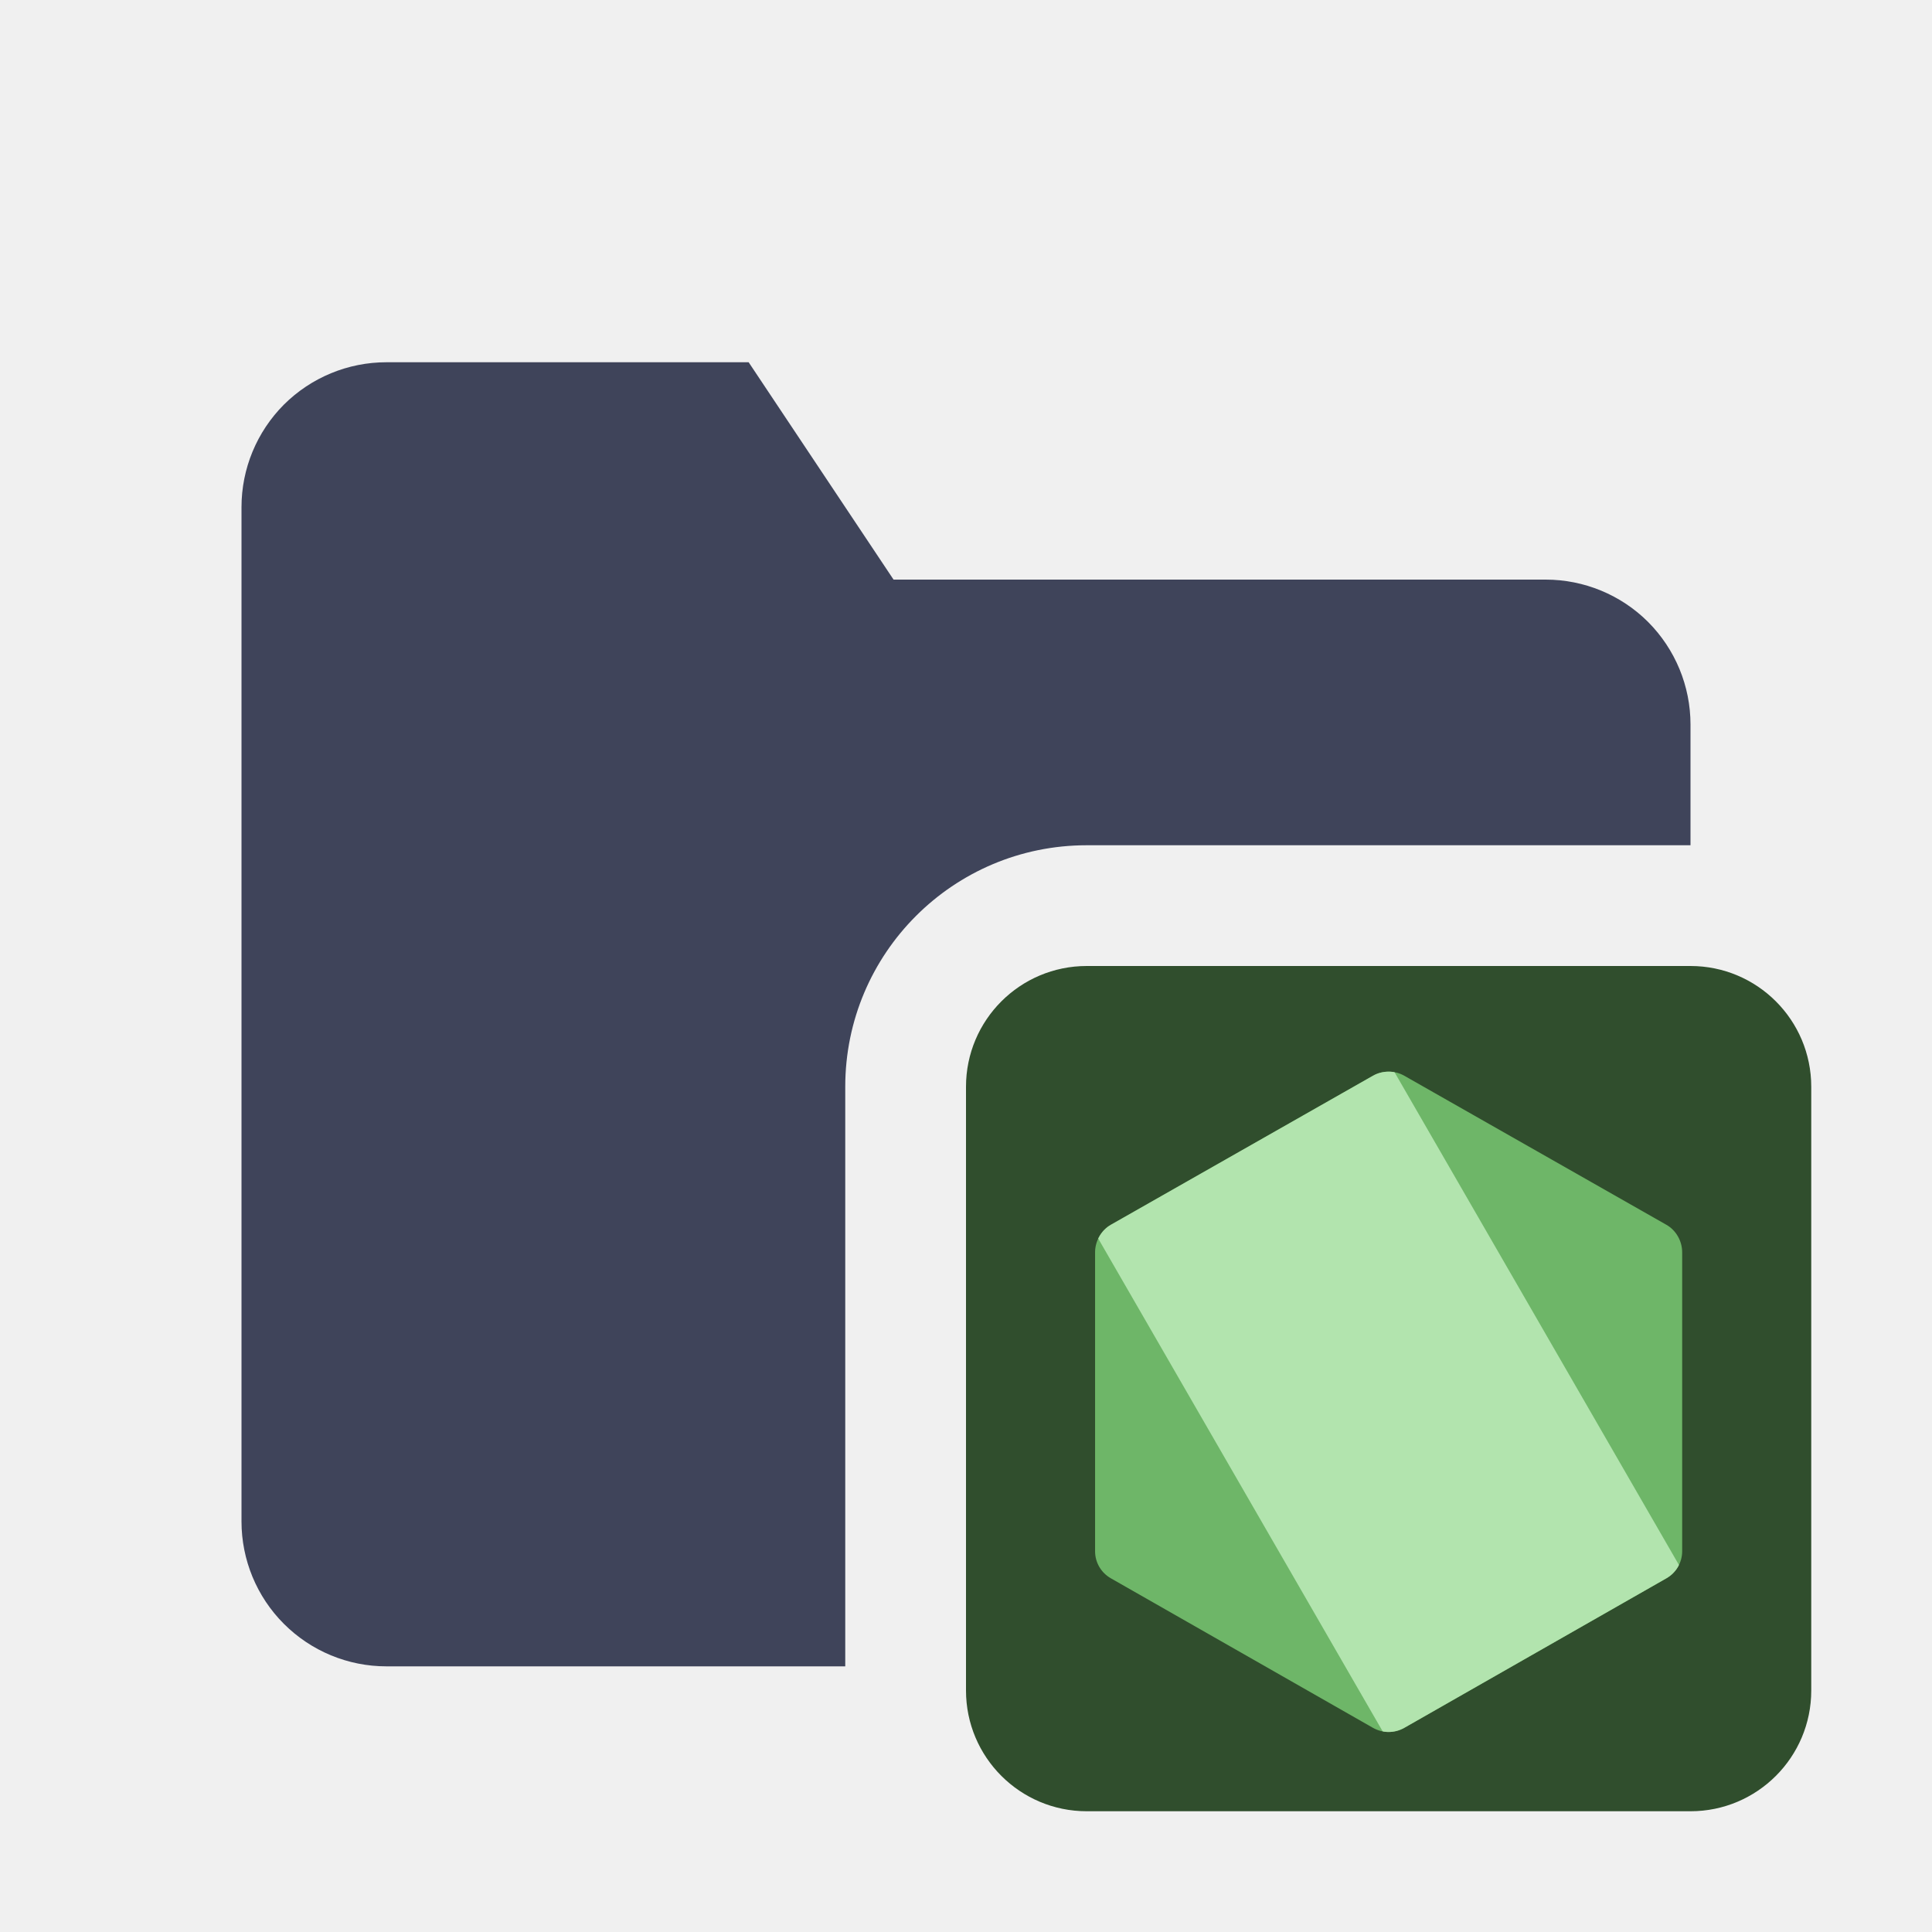
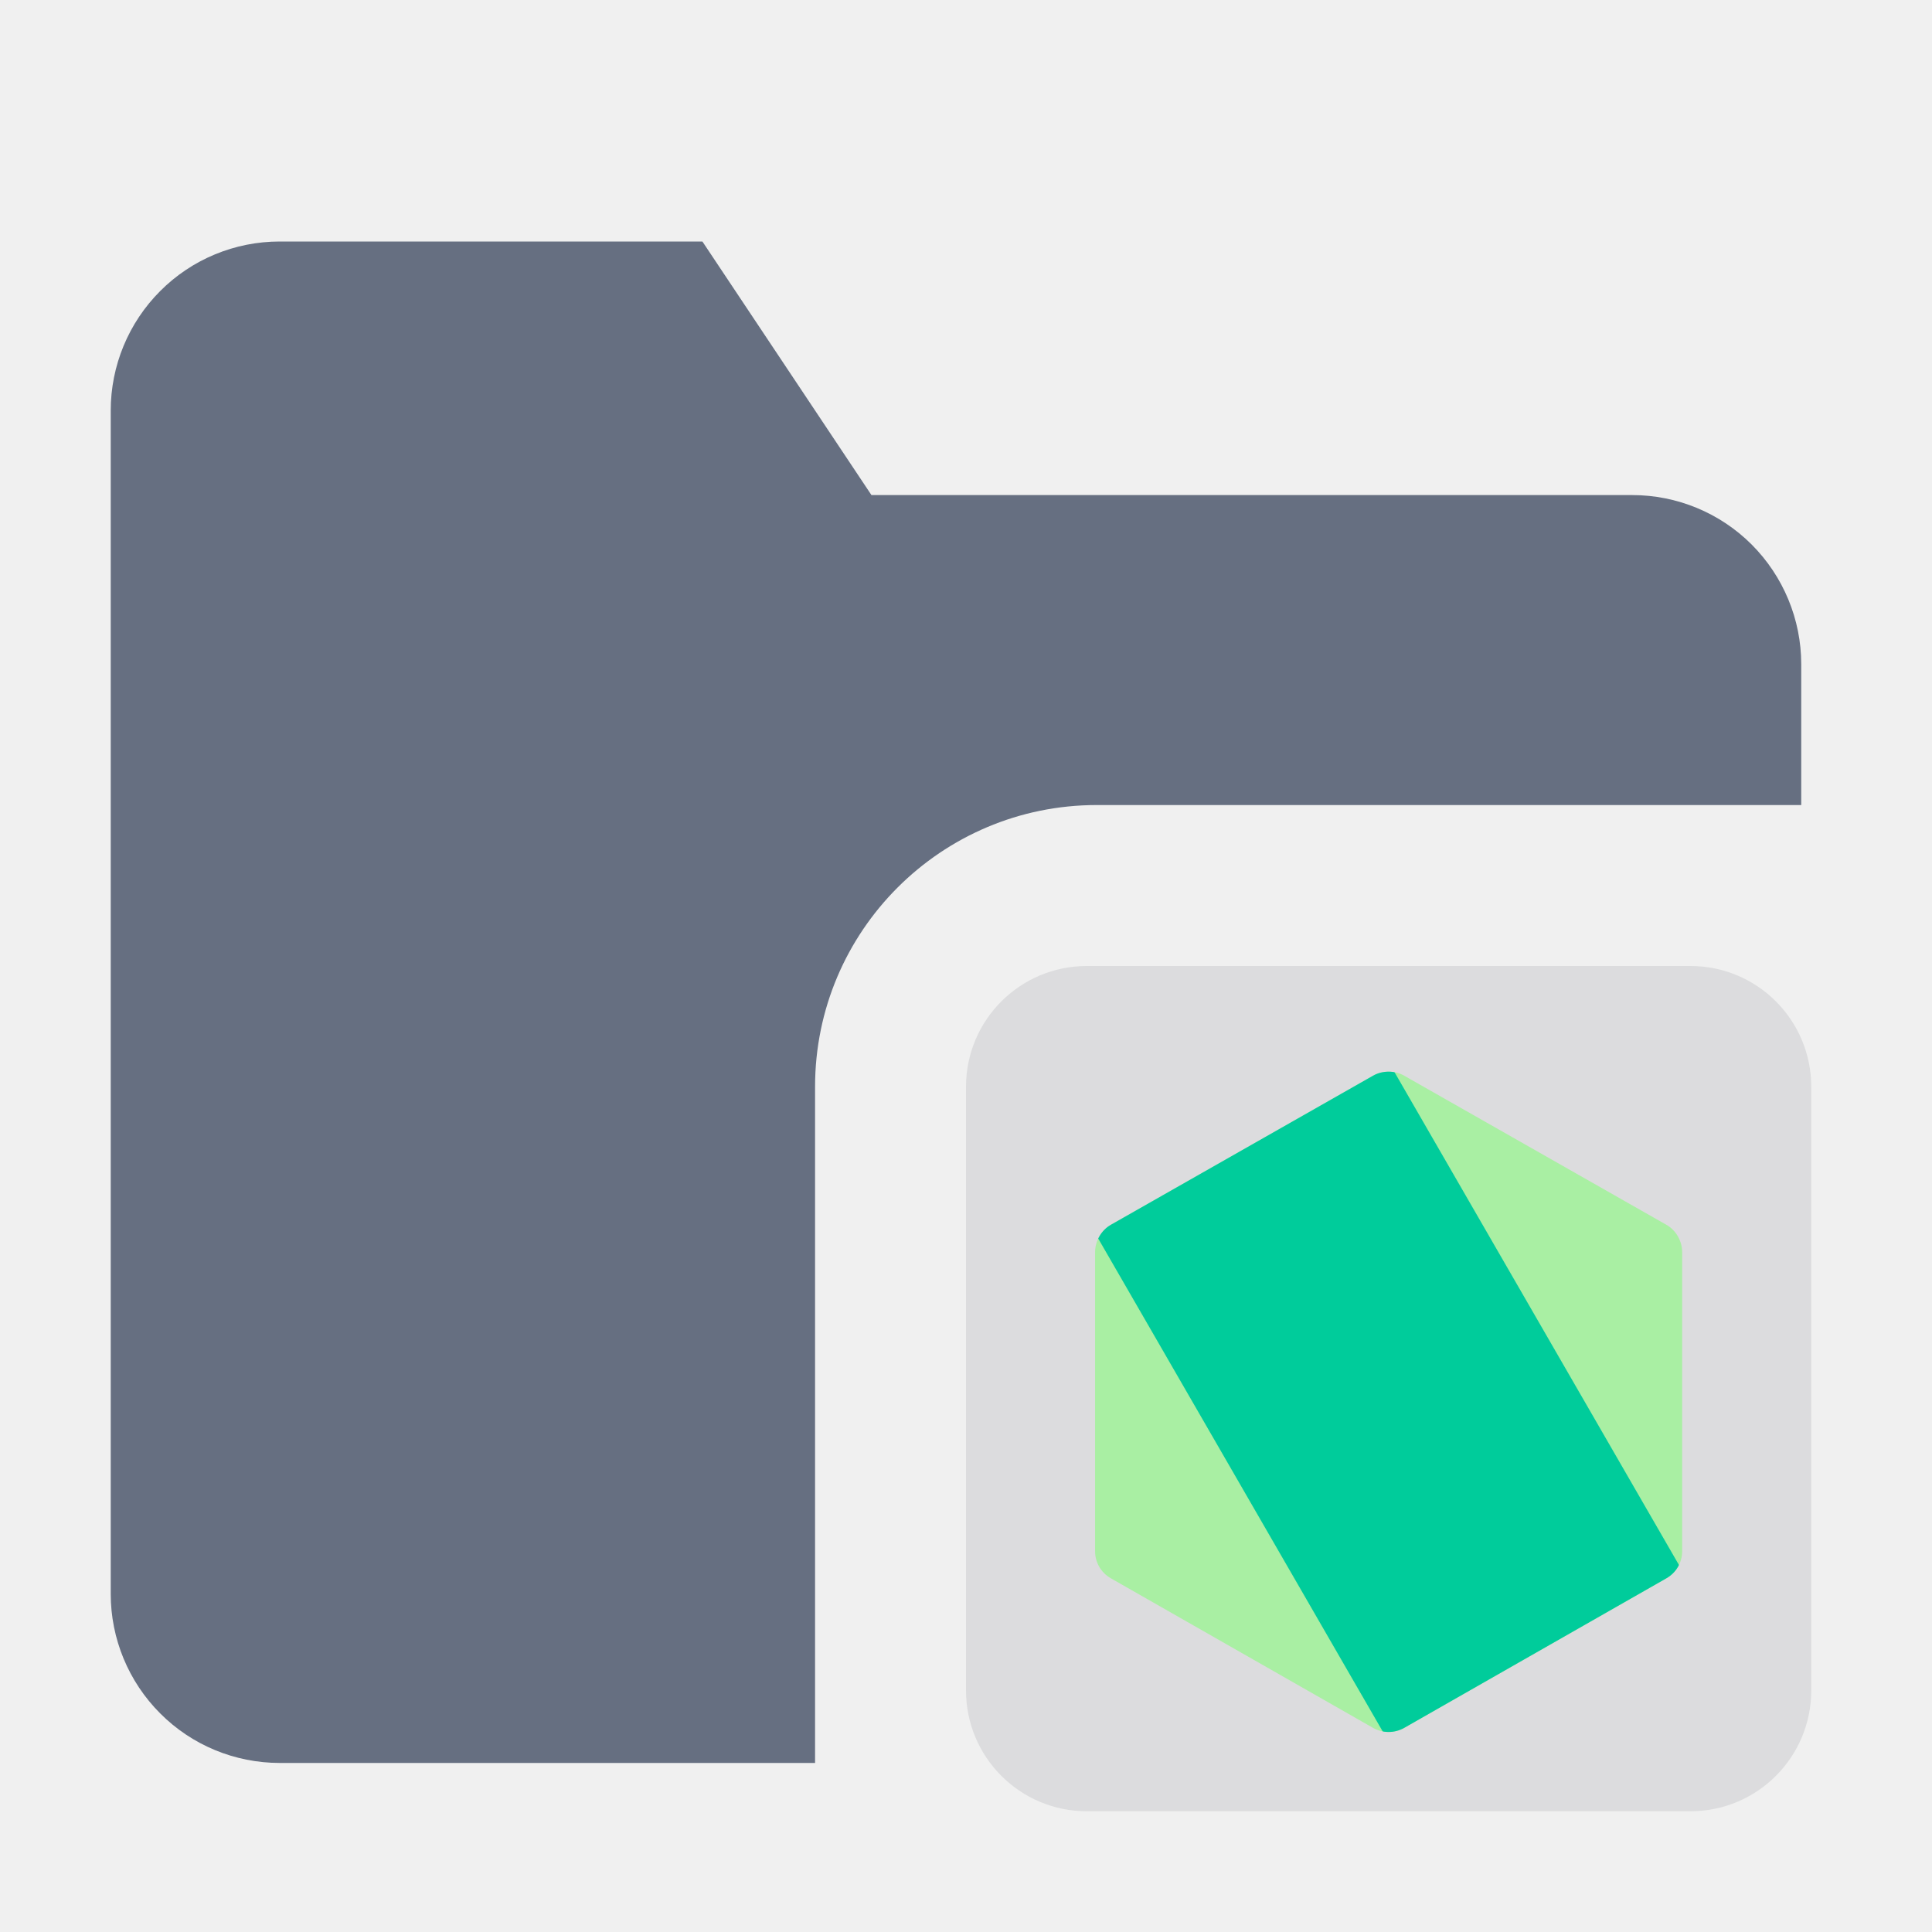
<svg xmlns="http://www.w3.org/2000/svg" width="16" height="16" viewBox="0 0 16 16" fill="none">
-   <path fill-rule="evenodd" clip-rule="evenodd" d="M14 7H9C7.895 7 7 7.895 7 9V13.8H3.2C2.882 13.8 2.577 13.674 2.351 13.448C2.126 13.223 2 12.918 2 12.6V4.2C2 3.882 2.126 3.577 2.351 3.351C2.577 3.126 2.882 3 3.2 3H6.2L7.4 4.8H12.8C13.118 4.8 13.424 4.926 13.649 5.151C13.874 5.377 14 5.682 14 6V7Z" fill="#3F445A" />
-   <rect x="8" y="8" width="7" height="7" rx="1" fill="#304E2D" />
-   <path fill-rule="evenodd" clip-rule="evenodd" d="M11.5 8.875C11.455 8.875 11.41 8.886 11.37 8.909L9.2 10.143C9.119 10.189 9.069 10.279 9.069 10.371V12.847C9.069 12.94 9.119 13.025 9.2 13.071L11.37 14.309C11.451 14.355 11.549 14.355 11.63 14.309L13.8 13.071C13.881 13.025 13.931 12.94 13.931 12.847V10.371C13.931 10.278 13.881 10.189 13.8 10.143L11.63 8.909C11.59 8.886 11.545 8.875 11.5 8.875" fill="#6EB668" />
+   <path opacity="0.8" fill-rule="evenodd" clip-rule="evenodd" d="M14.917 6.667H9.083C7.795 6.667 6.75 7.711 6.75 9V14.6H2.317C1.945 14.6 1.589 14.453 1.327 14.19C1.064 13.927 0.917 13.571 0.917 13.2V3.4C0.917 3.029 1.064 2.673 1.327 2.41C1.589 2.147 1.945 2 2.317 2H5.817L7.217 4.1H13.517C13.888 4.1 14.244 4.247 14.507 4.51C14.769 4.773 14.917 5.129 14.917 5.5L14.917 6.667Z" fill="#434F65" />
+   <rect opacity="0.1" x="8" y="8" width="7" height="7" rx="1" fill="#252D3A" />
+   <path fill-rule="evenodd" clip-rule="evenodd" d="M11.5 8.875C11.455 8.875 11.41 8.886 11.37 8.909L9.2 10.143C9.119 10.189 9.069 10.279 9.069 10.371V12.847C9.069 12.94 9.119 13.025 9.2 13.071L11.37 14.309C11.451 14.355 11.549 14.355 11.63 14.309L13.8 13.071C13.881 13.025 13.931 12.94 13.931 12.847V10.371C13.931 10.278 13.881 10.189 13.8 10.143L11.63 8.909C11.59 8.886 11.545 8.875 11.5 8.875" fill="#A9EFA3" />
  <mask id="mask0" mask-type="alpha" maskUnits="userSpaceOnUse" x="9" y="8" width="5" height="7">
    <path fill-rule="evenodd" clip-rule="evenodd" d="M11.5 8.875C11.455 8.875 11.41 8.886 11.37 8.909L9.2 10.143C9.119 10.189 9.069 10.279 9.069 10.371V12.847C9.069 12.94 9.119 13.025 9.2 13.071L11.37 14.309C11.451 14.355 11.549 14.355 11.63 14.309L13.8 13.071C13.881 13.025 13.931 12.94 13.931 12.847V10.371C13.931 10.278 13.881 10.189 13.8 10.143L11.63 8.909C11.59 8.886 11.545 8.875 11.5 8.875" fill="white" />
  </mask>
  <g mask="url(#mask0)">
-     <path fill-rule="evenodd" clip-rule="evenodd" d="M11.278 8.41L14.113 13.322L11.676 14.729L8.841 9.817L11.278 8.41Z" fill="#B2E4AE" />
+     <path fill-rule="evenodd" clip-rule="evenodd" d="M11.278 8.41L14.113 13.322L11.676 14.729L8.841 9.817L11.278 8.41Z" fill="#00CC9B" />
  </g>
</svg>
